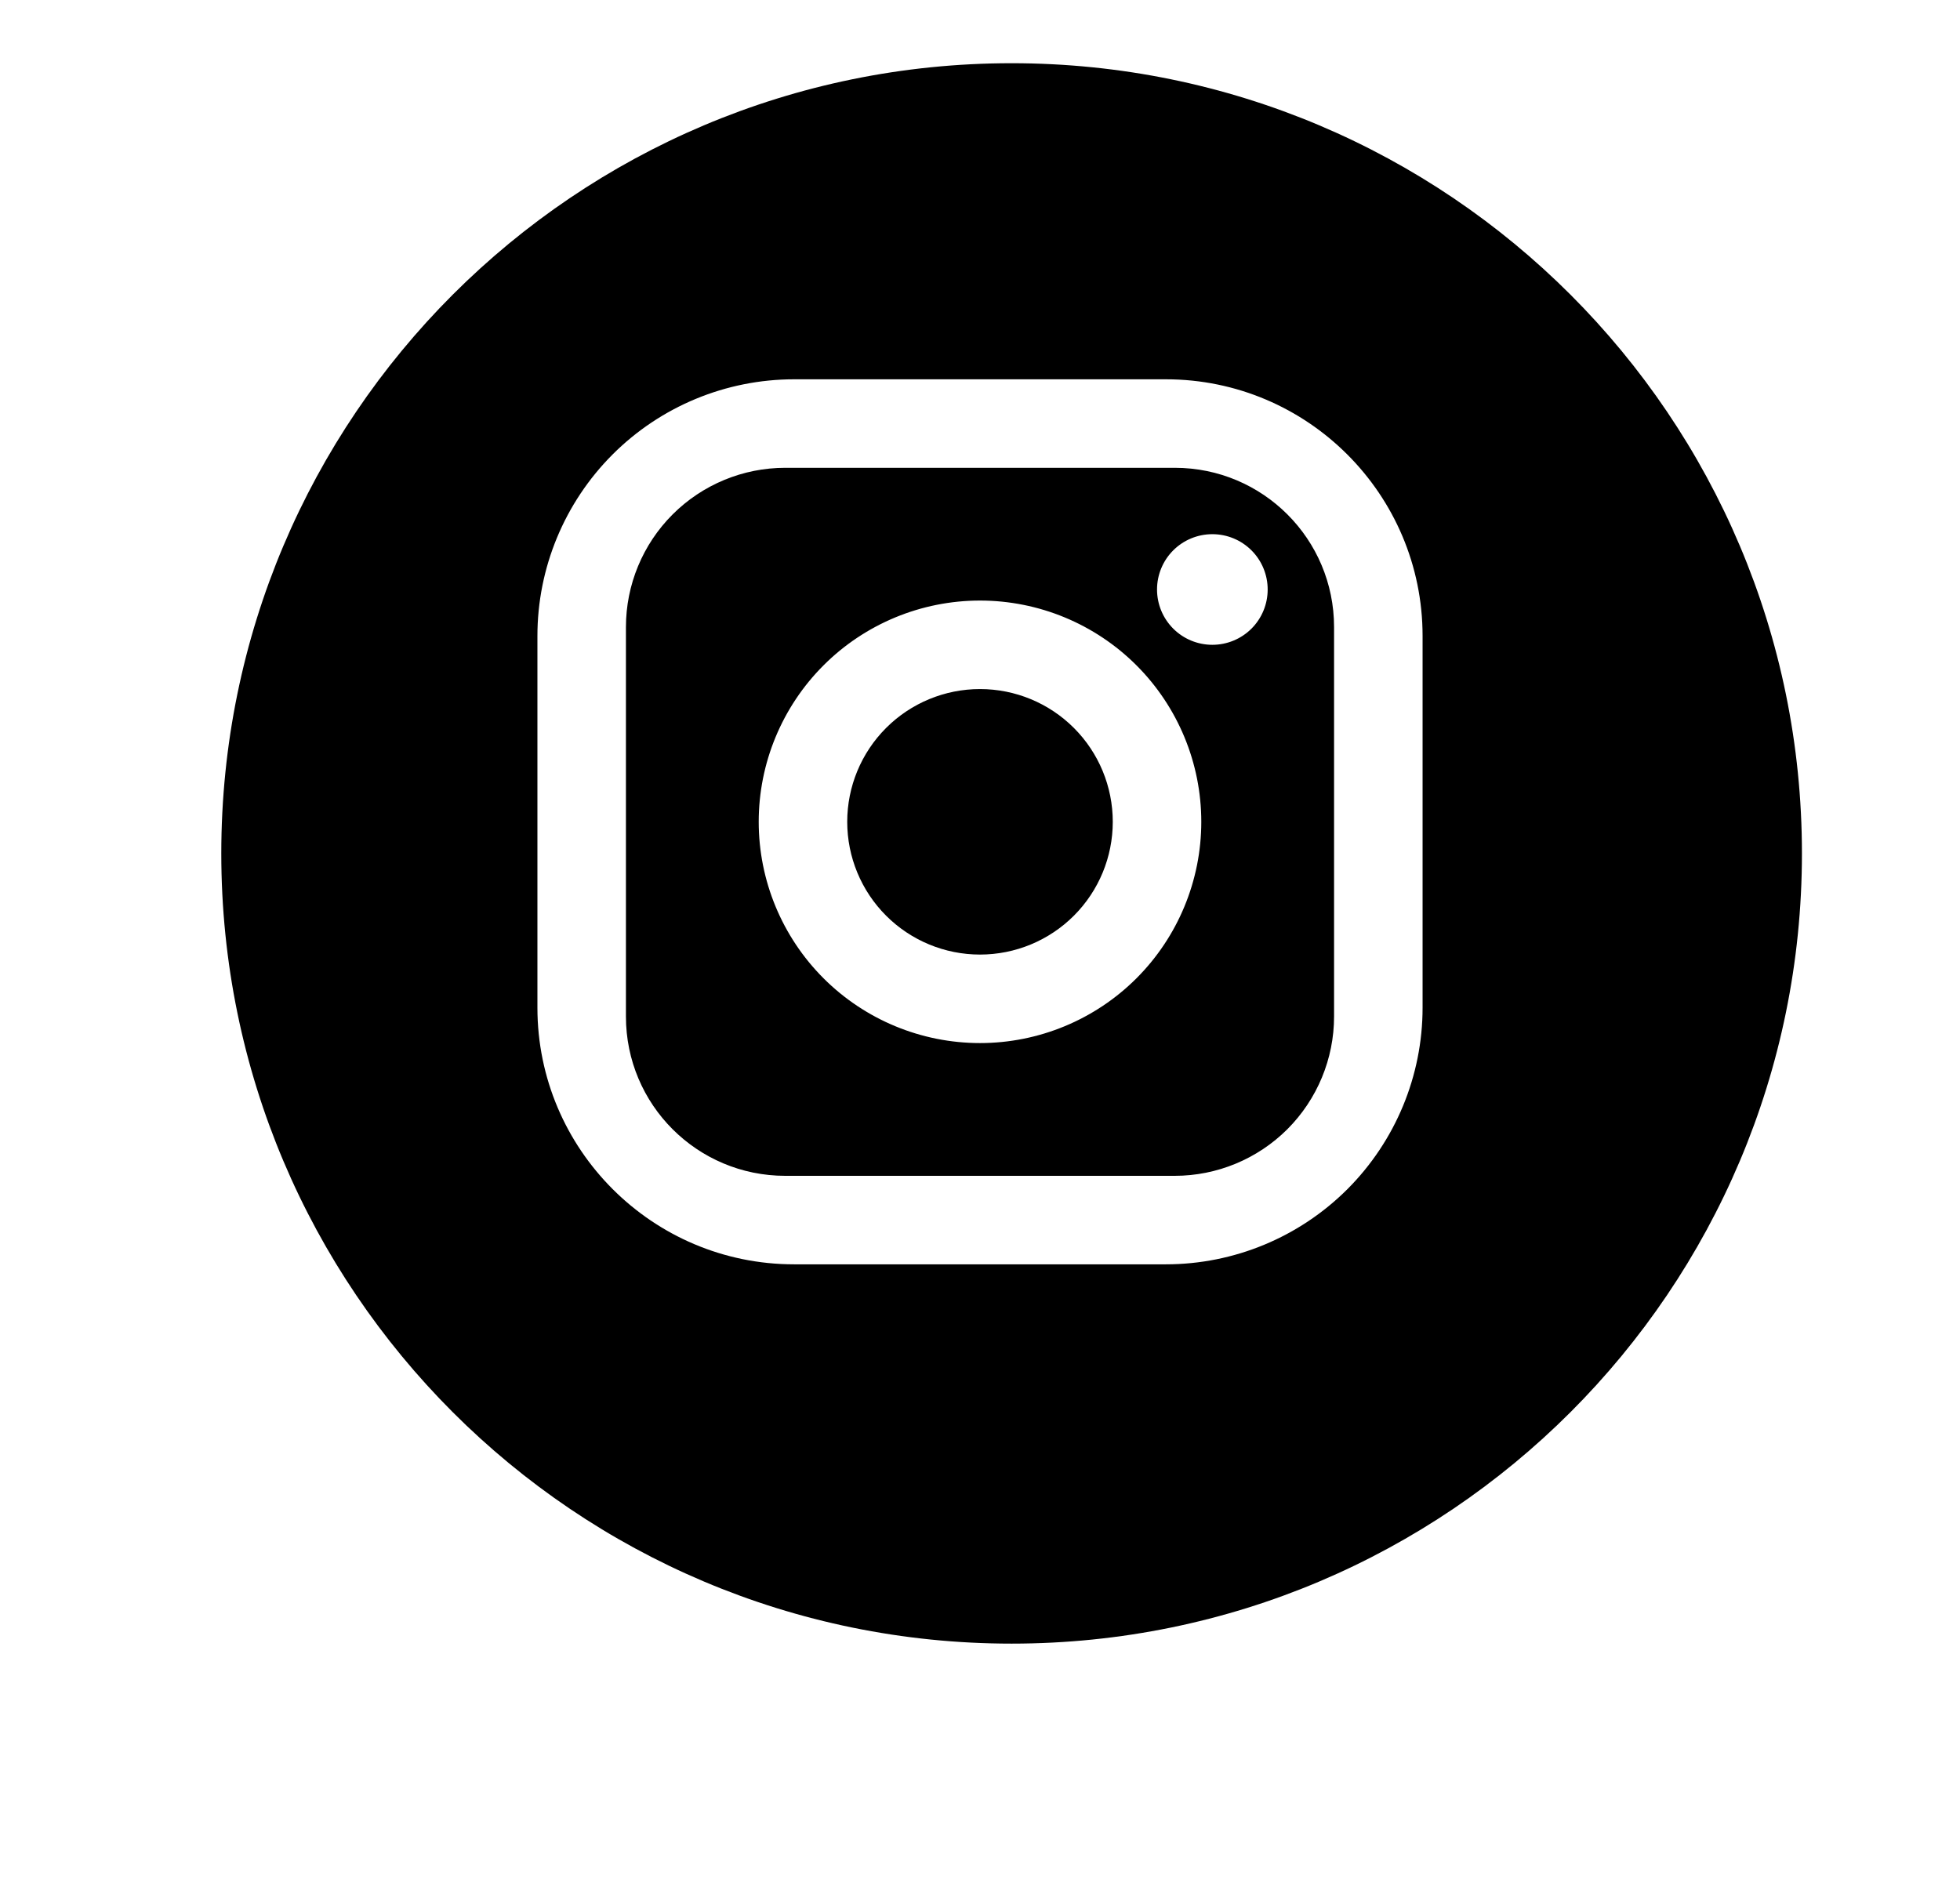
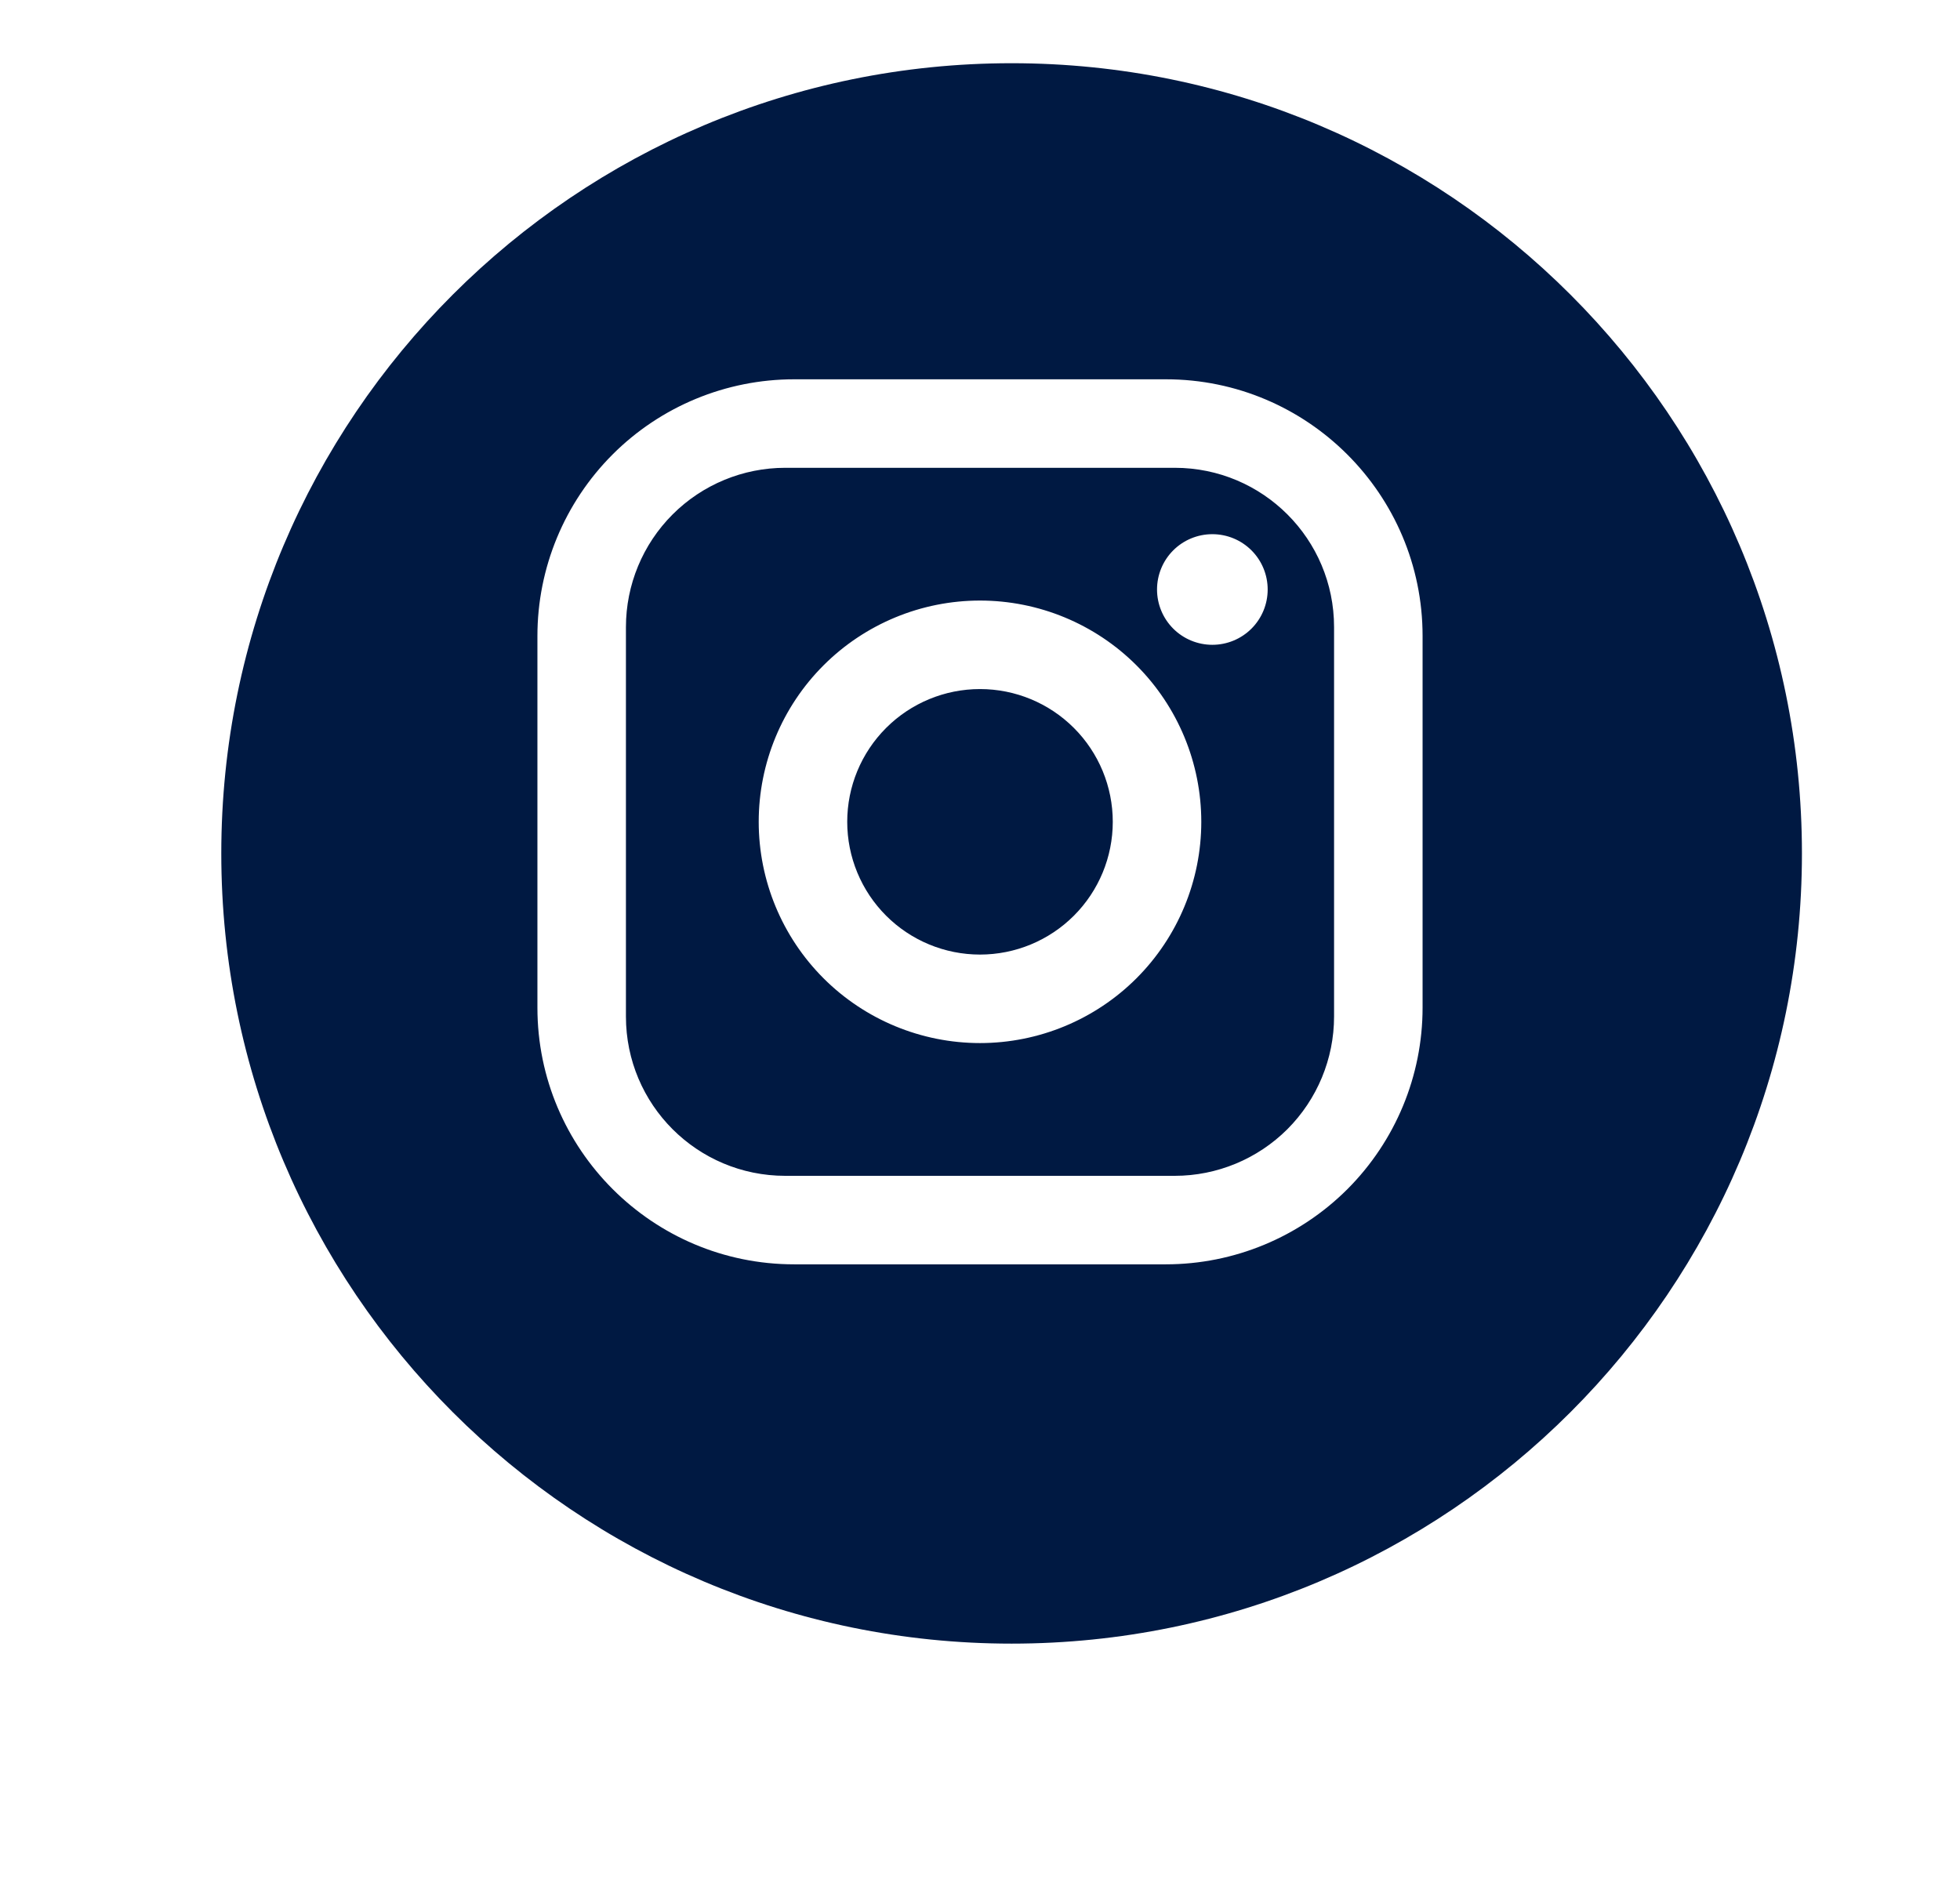
<svg xmlns="http://www.w3.org/2000/svg" width="31" height="30" viewBox="0 0 31 30" fill="none">
-   <path fill-rule="evenodd" clip-rule="evenodd" d="M16 26C22.904 26 28.5 20.404 28.5 13.5C28.5 6.596 22.904 1 16 1C9.096 1 3.5 6.596 3.5 13.5C3.5 20.404 9.096 26 16 26ZM18.44 6H12.56C11.483 6 10.45 6.428 9.689 7.189C8.928 7.951 8.5 8.983 8.5 10.06V15.94C8.5 18.18 10.32 20 12.56 20H18.44C19.517 20 20.549 19.572 21.311 18.811C22.072 18.049 22.5 17.017 22.5 15.94V10.06C22.5 7.82 20.68 6 18.44 6ZM10.638 8.138C11.111 7.665 11.752 7.4 12.42 7.4H18.58C19.973 7.4 21.1 8.527 21.1 9.92V16.08C21.1 16.748 20.834 17.389 20.362 17.862C19.889 18.334 19.248 18.6 18.58 18.6H12.42C11.027 18.6 9.9 17.473 9.9 16.08V9.92C9.9 9.252 10.165 8.611 10.638 8.138ZM19.794 8.706C19.63 8.542 19.407 8.45 19.175 8.45C18.943 8.45 18.72 8.542 18.556 8.706C18.392 8.87 18.3 9.093 18.3 9.325C18.3 9.557 18.392 9.78 18.556 9.944C18.72 10.108 18.943 10.2 19.175 10.2C19.407 10.2 19.63 10.108 19.794 9.944C19.958 9.78 20.05 9.557 20.05 9.325C20.05 9.093 19.958 8.87 19.794 8.706ZM17.975 10.525C17.319 9.869 16.428 9.5 15.5 9.5C14.572 9.5 13.681 9.869 13.025 10.525C12.369 11.181 12 12.072 12 13C12 13.928 12.369 14.819 13.025 15.475C13.681 16.131 14.572 16.5 15.5 16.5C16.428 16.5 17.319 16.131 17.975 15.475C18.631 14.819 19 13.928 19 13C19 12.072 18.631 11.181 17.975 10.525ZM14.015 11.515C14.409 11.121 14.943 10.9 15.5 10.9C16.057 10.9 16.591 11.121 16.985 11.515C17.379 11.909 17.6 12.443 17.6 13C17.6 13.557 17.379 14.091 16.985 14.485C16.591 14.879 16.057 15.1 15.5 15.1C14.943 15.1 14.409 14.879 14.015 14.485C13.621 14.091 13.4 13.557 13.4 13C13.4 12.443 13.621 11.909 14.015 11.515Z" fill="black" />
+   <path fill-rule="evenodd" clip-rule="evenodd" d="M16 26C22.904 26 28.5 20.404 28.5 13.5C28.5 6.596 22.904 1 16 1C9.096 1 3.5 6.596 3.5 13.5C3.5 20.404 9.096 26 16 26ZM18.44 6H12.56C11.483 6 10.45 6.428 9.689 7.189C8.928 7.951 8.5 8.983 8.5 10.06V15.94C8.5 18.18 10.32 20 12.56 20H18.44C19.517 20 20.549 19.572 21.311 18.811C22.072 18.049 22.5 17.017 22.5 15.94V10.06C22.5 7.82 20.68 6 18.44 6ZM10.638 8.138C11.111 7.665 11.752 7.4 12.42 7.4H18.58C19.973 7.4 21.1 8.527 21.1 9.92V16.08C21.1 16.748 20.834 17.389 20.362 17.862C19.889 18.334 19.248 18.6 18.58 18.6H12.42C11.027 18.6 9.9 17.473 9.9 16.08V9.92C9.9 9.252 10.165 8.611 10.638 8.138ZM19.794 8.706C19.63 8.542 19.407 8.45 19.175 8.45C18.943 8.45 18.72 8.542 18.556 8.706C18.392 8.87 18.3 9.093 18.3 9.325C18.3 9.557 18.392 9.78 18.556 9.944C18.72 10.108 18.943 10.2 19.175 10.2C19.407 10.2 19.63 10.108 19.794 9.944C19.958 9.78 20.05 9.557 20.05 9.325C20.05 9.093 19.958 8.87 19.794 8.706ZM17.975 10.525C17.319 9.869 16.428 9.5 15.5 9.5C14.572 9.5 13.681 9.869 13.025 10.525C12.369 11.181 12 12.072 12 13C12 13.928 12.369 14.819 13.025 15.475C13.681 16.131 14.572 16.5 15.5 16.5C16.428 16.5 17.319 16.131 17.975 15.475C18.631 14.819 19 13.928 19 13C19 12.072 18.631 11.181 17.975 10.525ZM14.015 11.515C14.409 11.121 14.943 10.9 15.5 10.9C16.057 10.9 16.591 11.121 16.985 11.515C17.379 11.909 17.6 12.443 17.6 13C17.6 13.557 17.379 14.091 16.985 14.485C16.591 14.879 16.057 15.1 15.5 15.1C14.943 15.1 14.409 14.879 14.015 14.485C13.621 14.091 13.4 13.557 13.4 13C13.4 12.443 13.621 11.909 14.015 11.515Z" fill="#001942" />
</svg>
